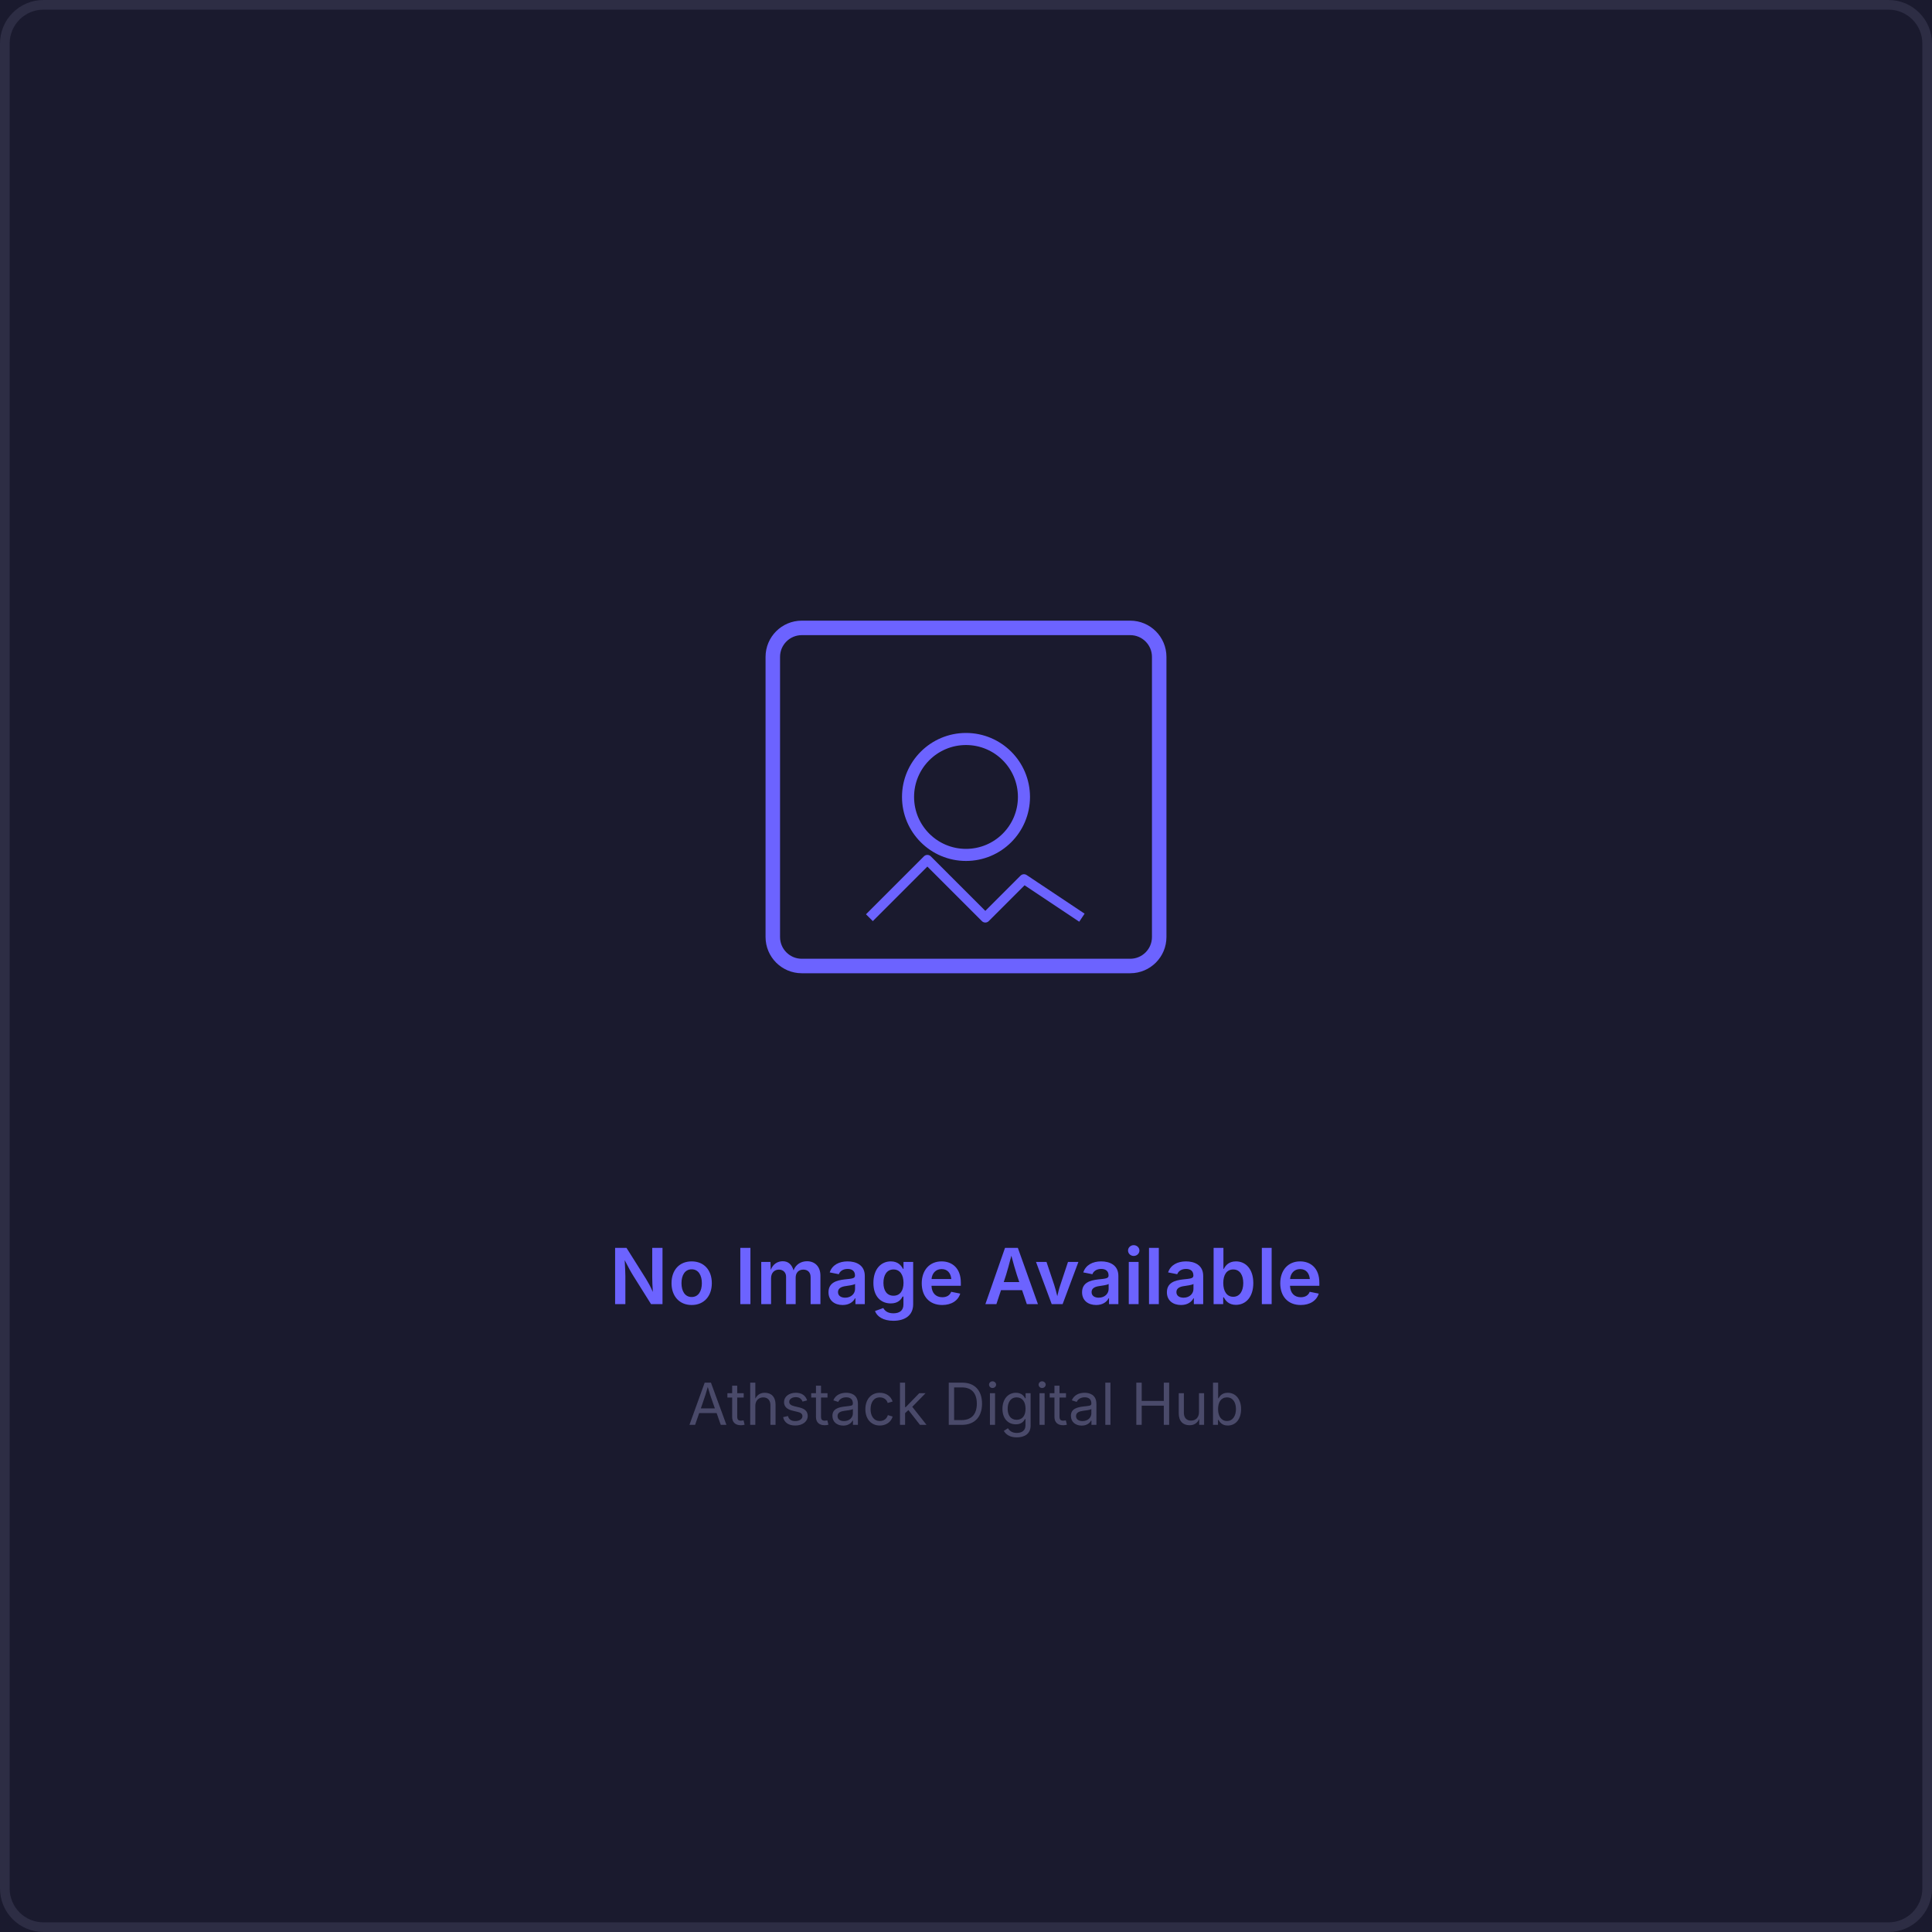
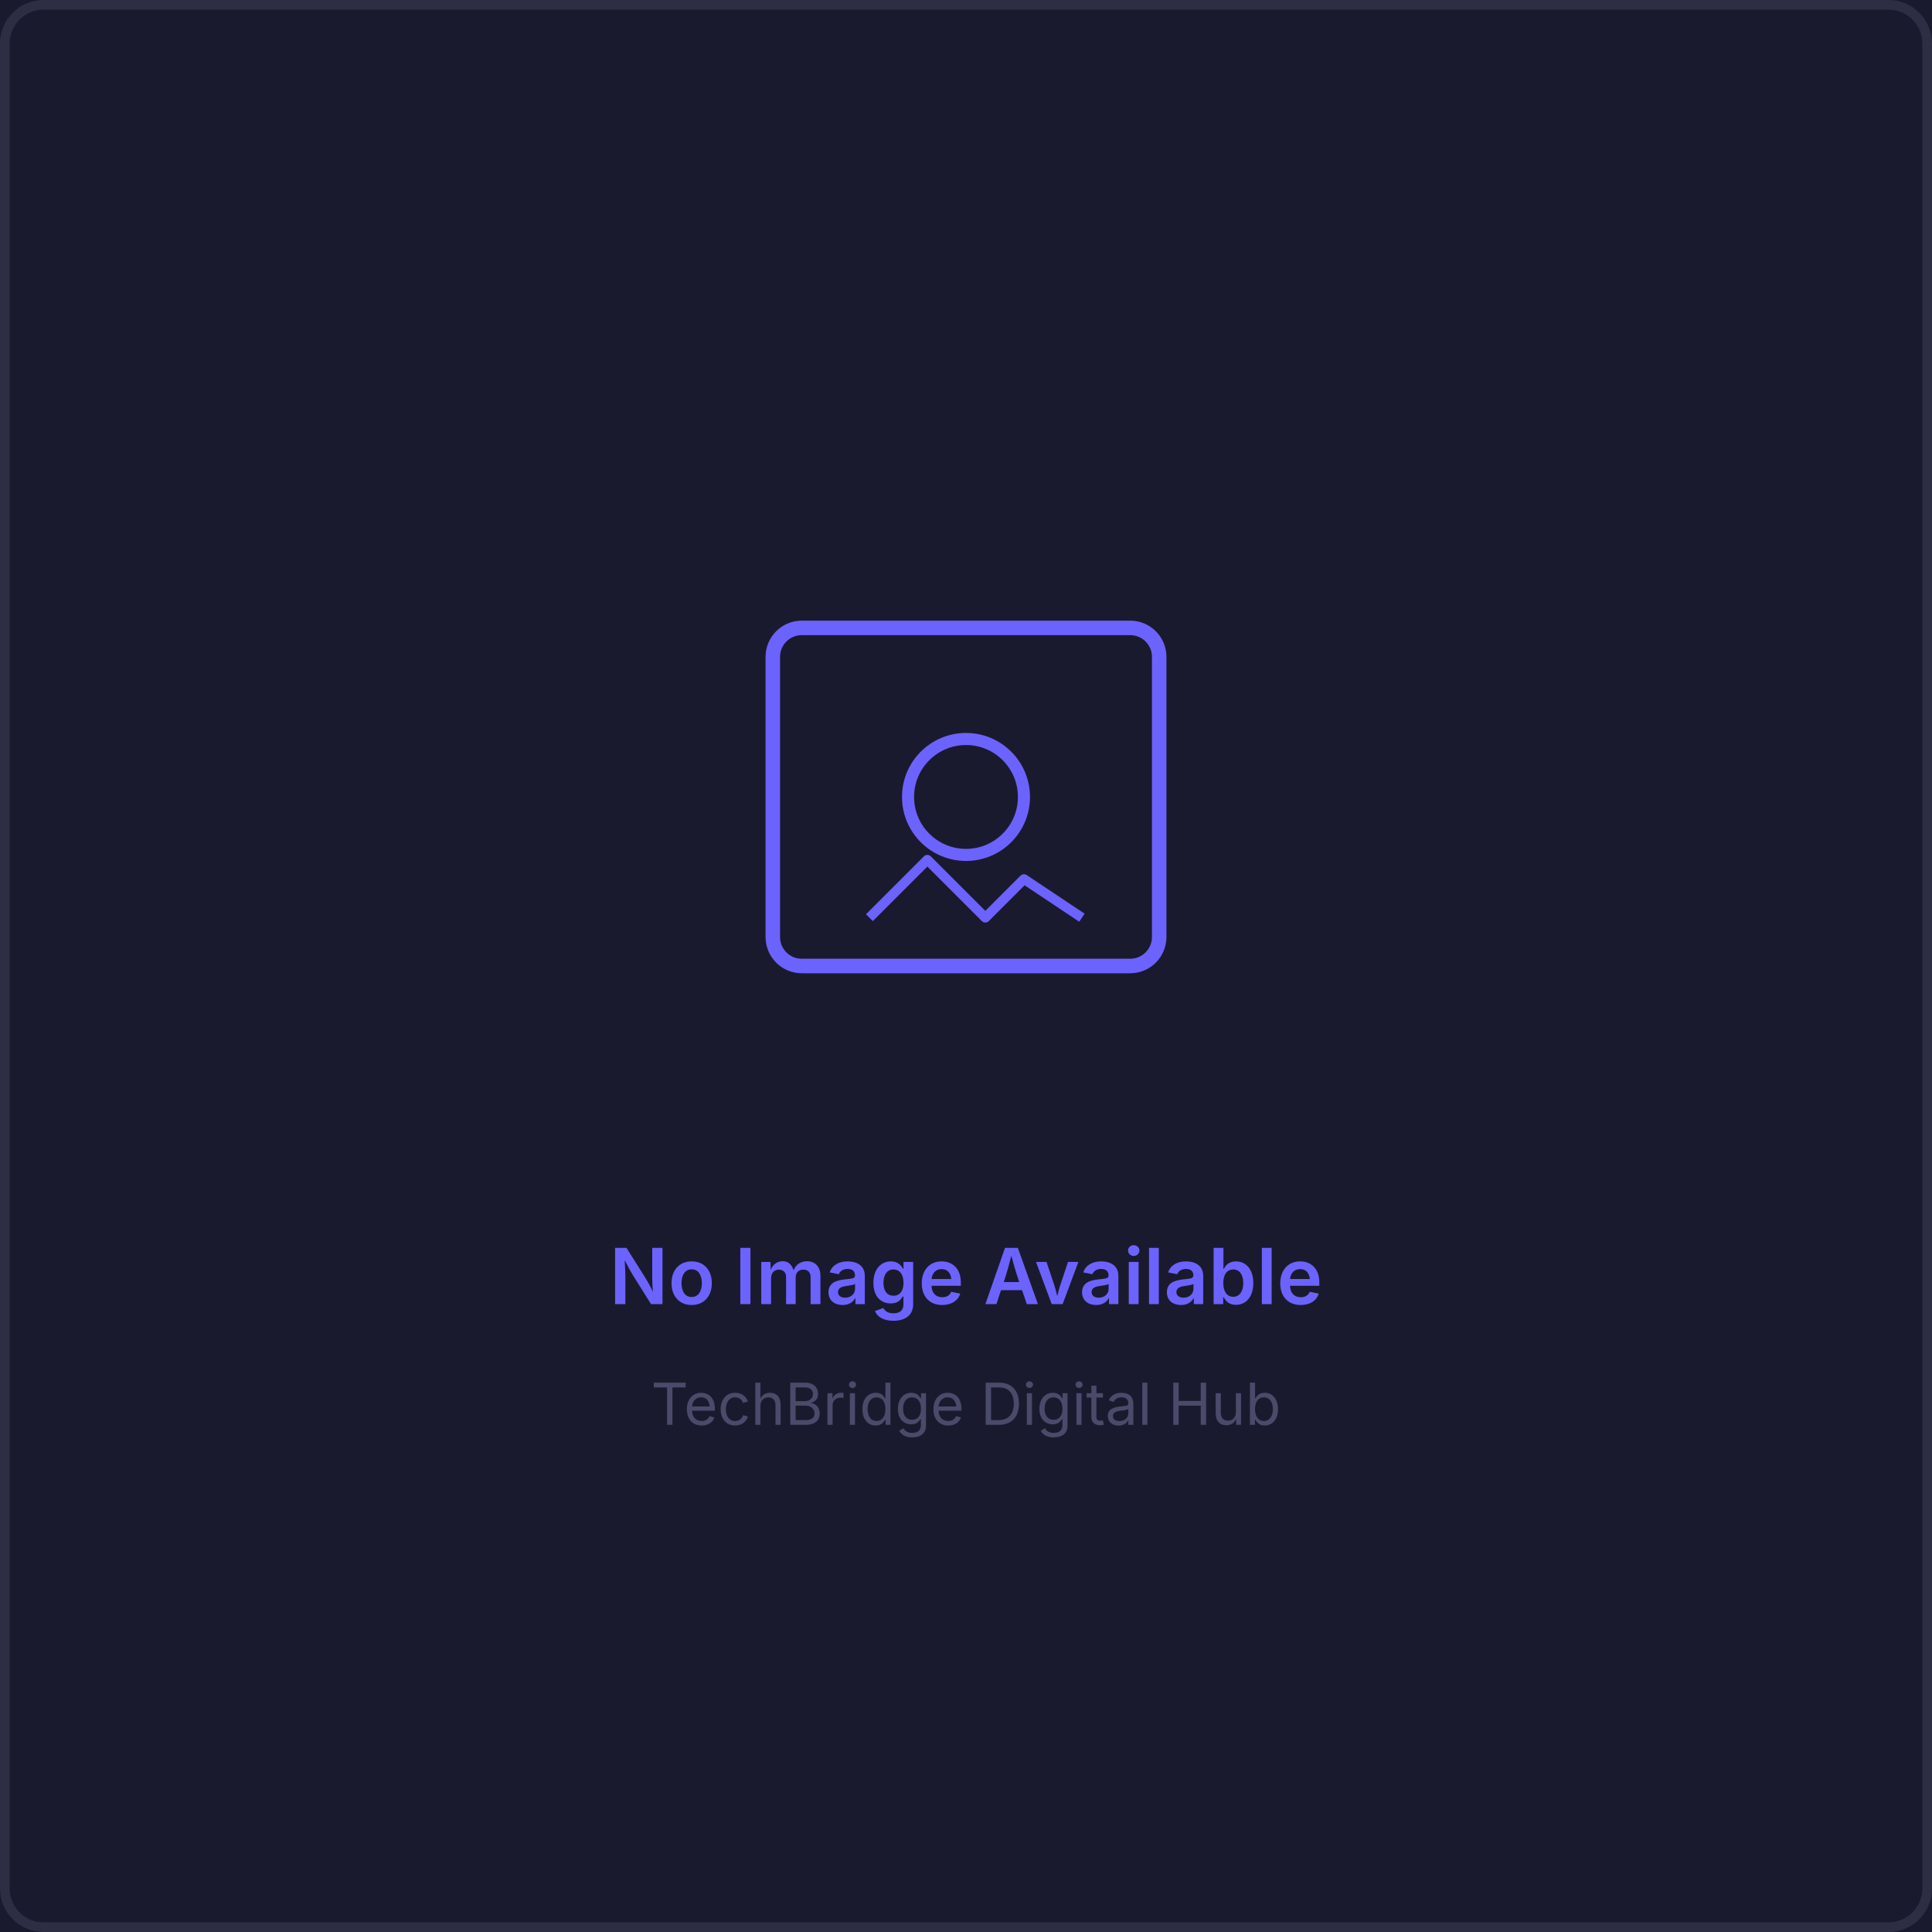
<svg xmlns="http://www.w3.org/2000/svg" width="400" height="400" viewBox="0 0 400 400">
  <rect width="400" height="400" fill="#1a1a2e" />
  <rect x="1" y="1" width="398" height="398" fill="none" stroke="#2d2d44" stroke-width="2" rx="8" />
  <g transform="translate(200,180)">
    <rect x="-40" y="-50" width="80" height="70" rx="6" fill="none" stroke="#6c63ff" stroke-width="3" />
    <circle cx="0" cy="-15" r="12" fill="none" stroke="#6c63ff" stroke-width="2.5" />
    <path d="M-20 10 L-8 -2 L4 10 L12 2 L24 10" fill="none" stroke="#6c63ff" stroke-width="2" stroke-linejoin="round" />
  </g>
  <text x="200" y="270" font-family="system-ui,-apple-system,sans-serif" font-size="16" fill="#6c63ff" text-anchor="middle" font-weight="600">No Image Available</text>
-   <text x="200" y="295" font-family="system-ui,-apple-system,sans-serif" font-size="12" fill="#4a4a6a" text-anchor="middle">Athstack Digital Hub</text>
+   <text x="200" y="295" font-family="system-ui,-apple-system,sans-serif" font-size="12" fill="#4a4a6a" text-anchor="middle">TechBridge Digital Hub</text>
</svg>
